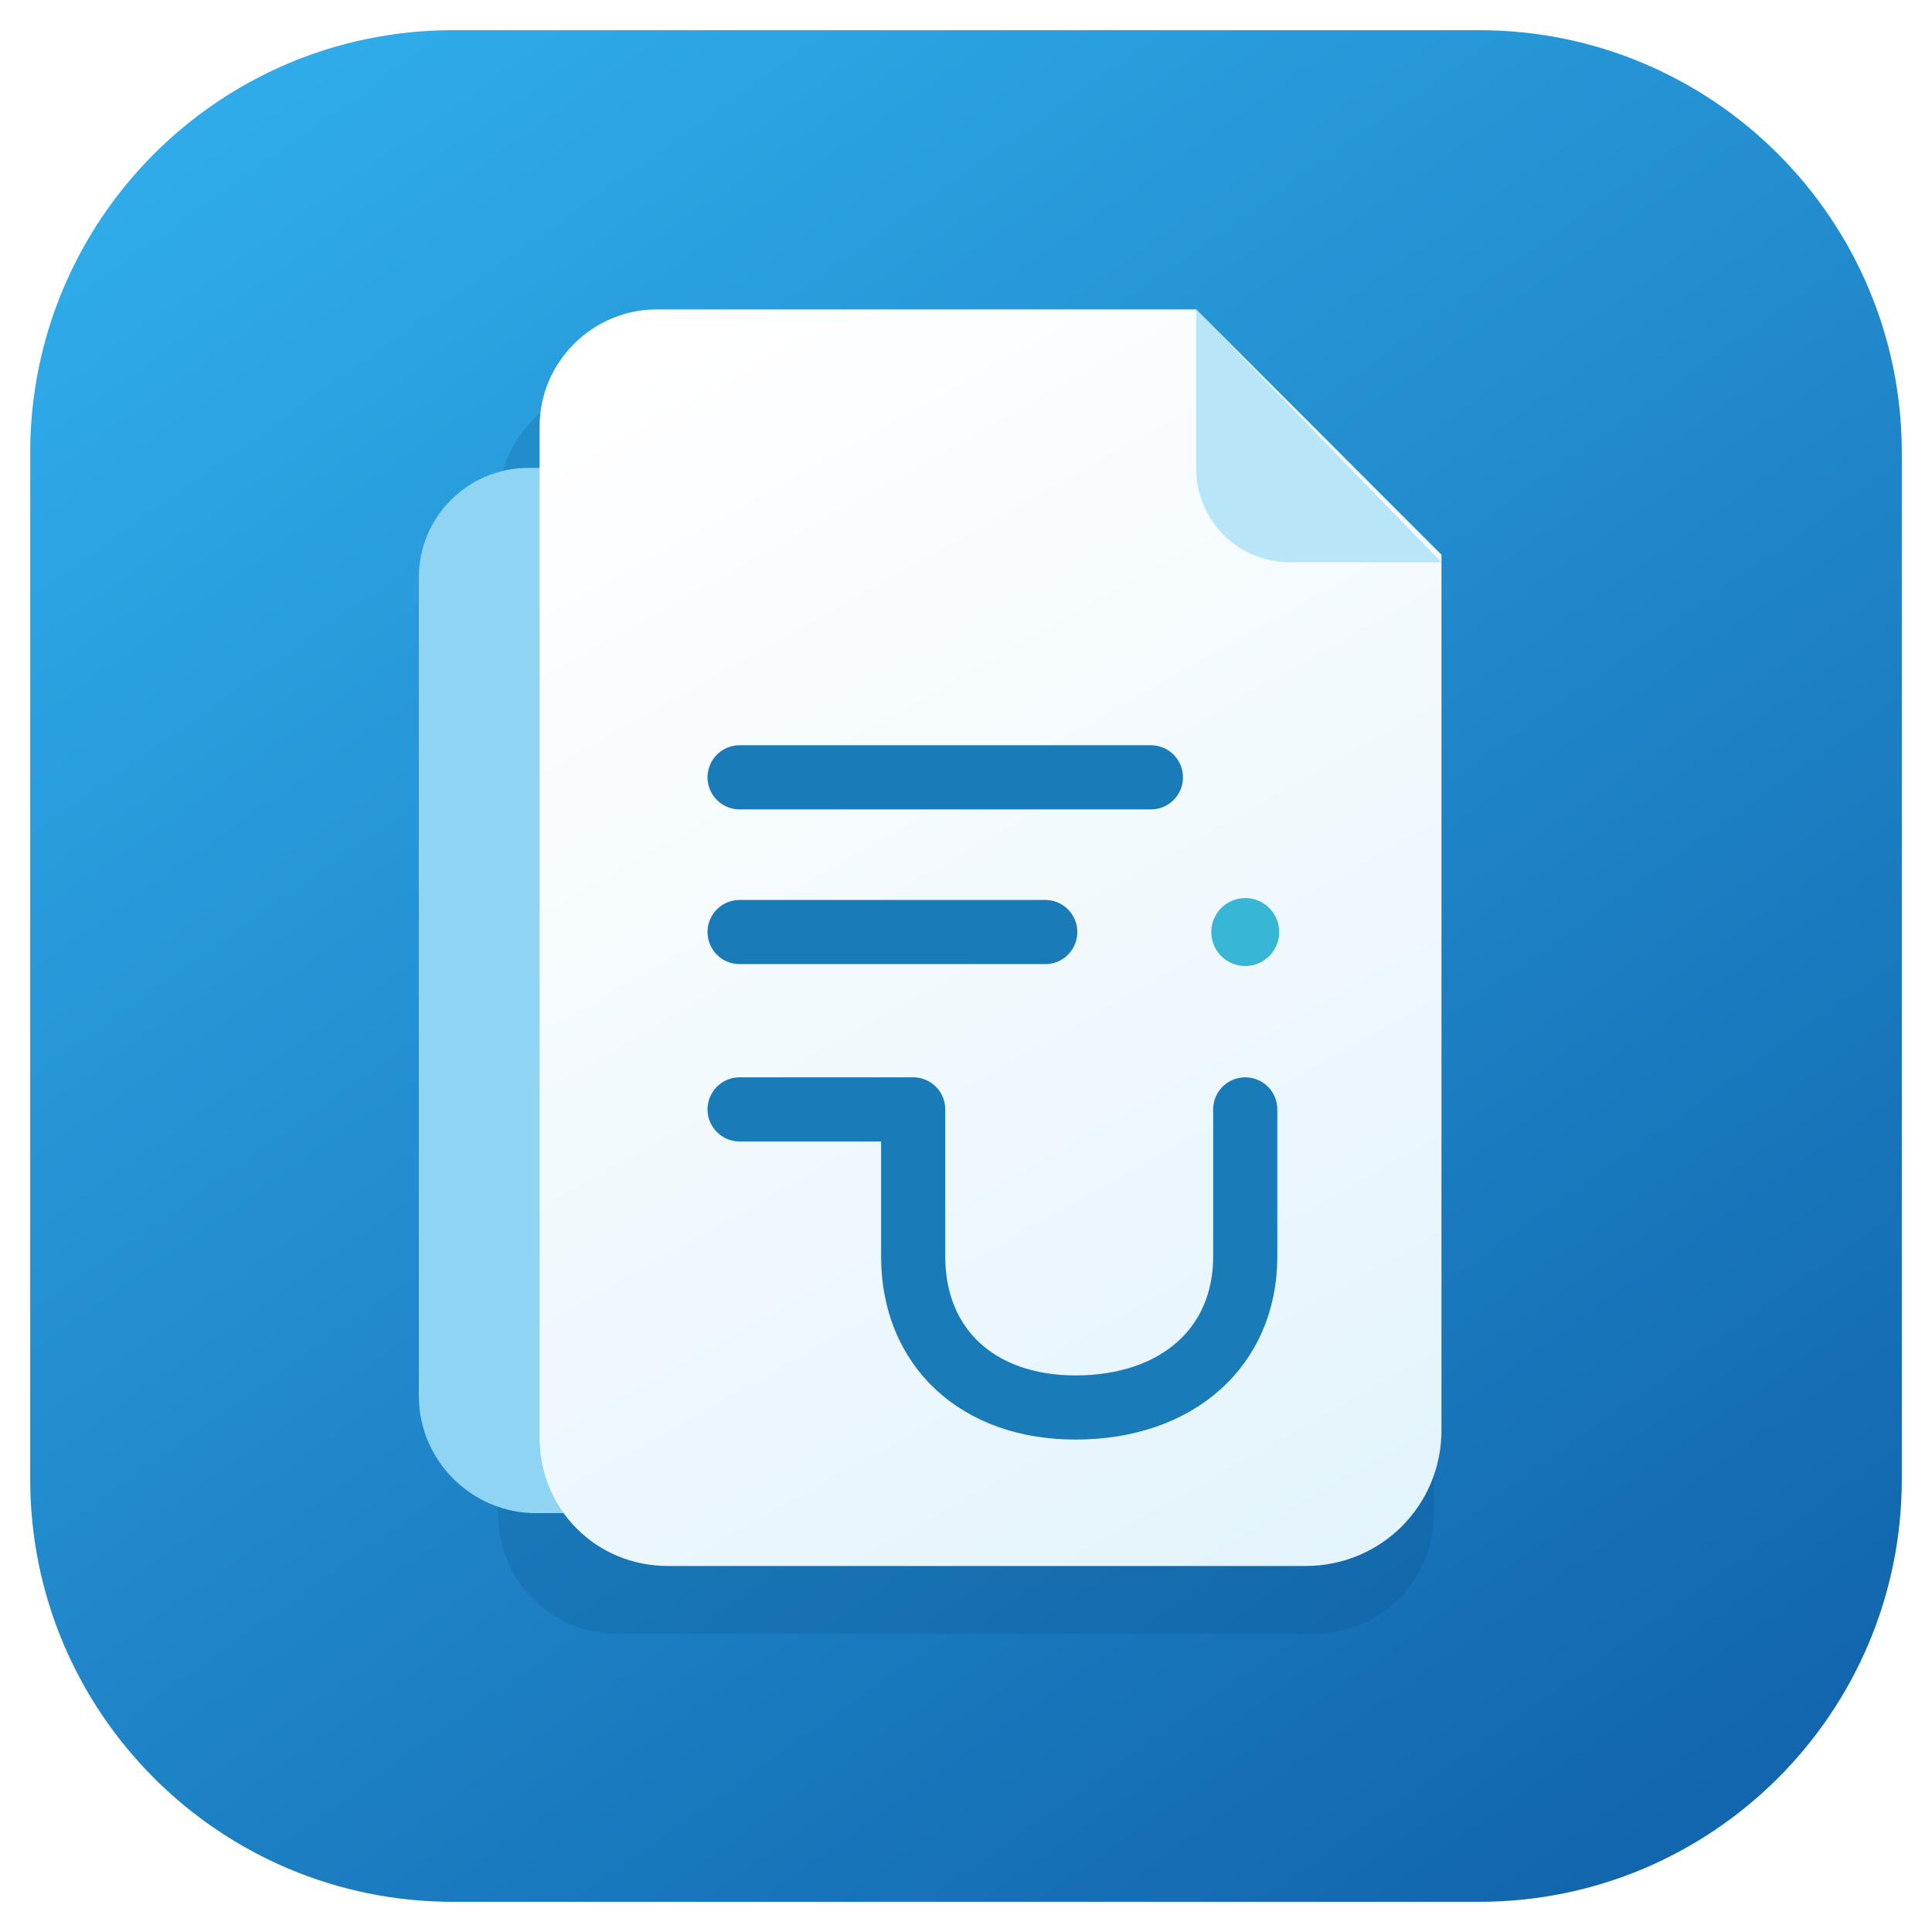
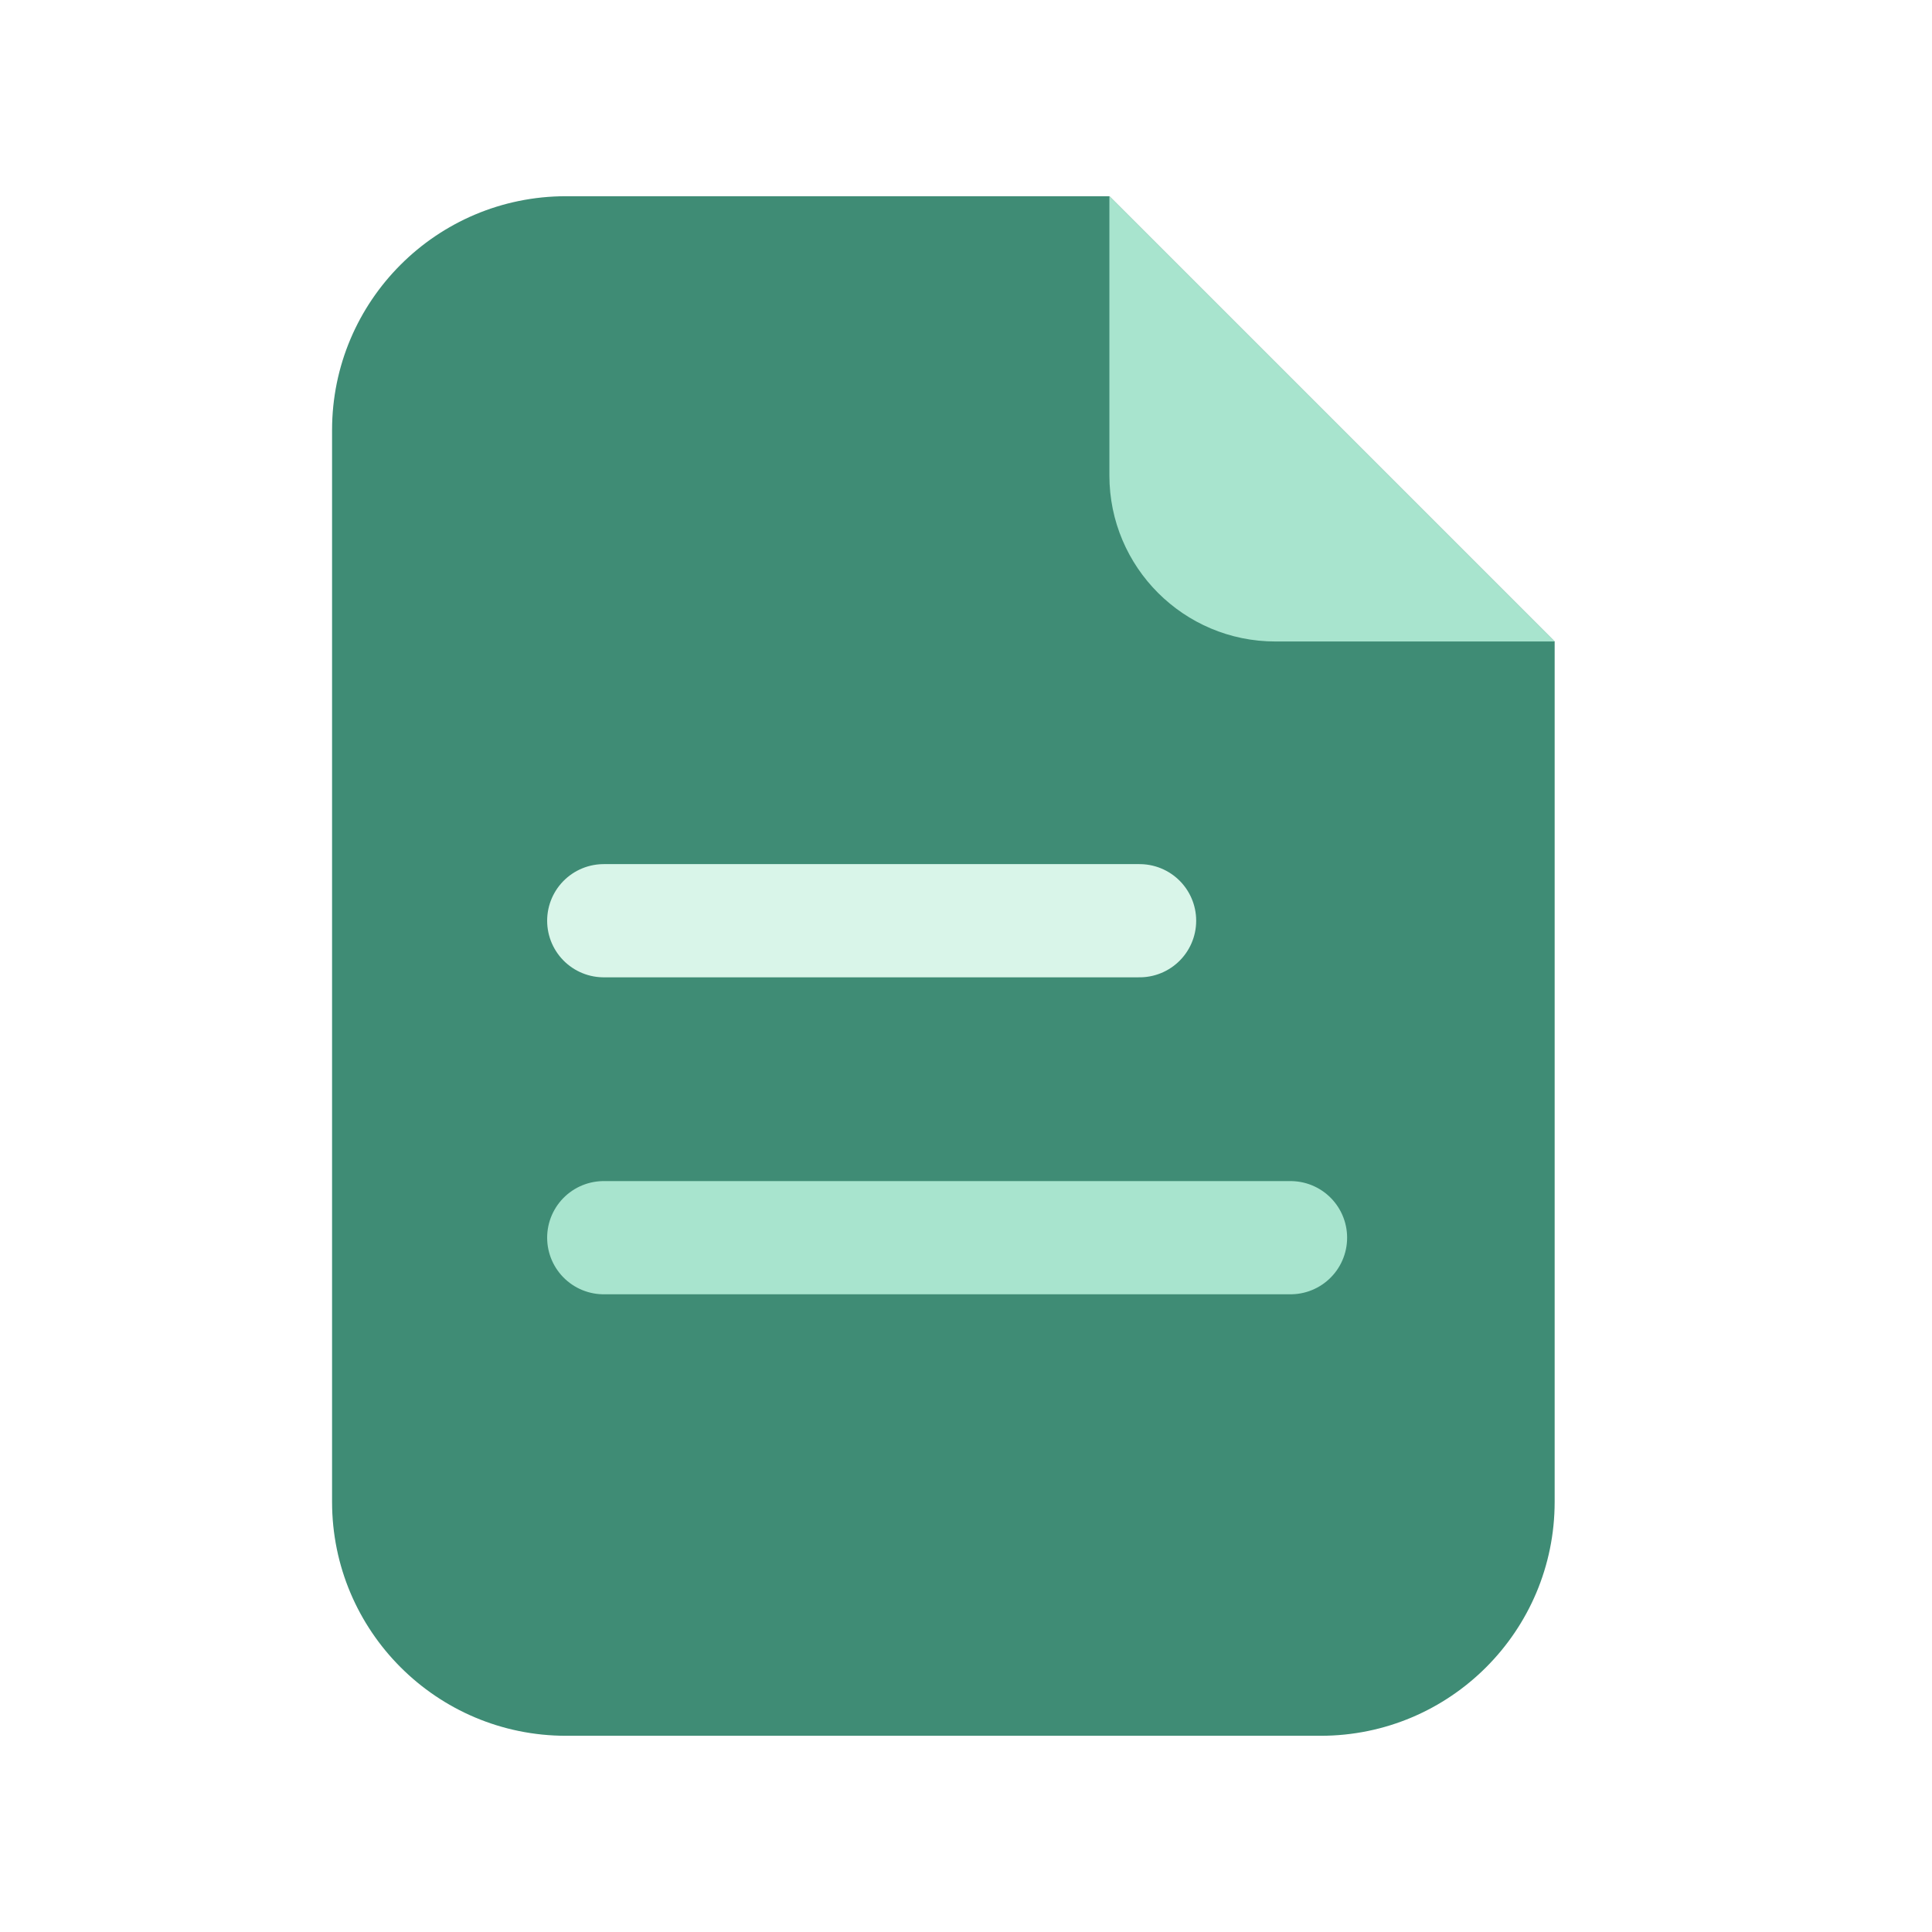
- <svg xmlns="http://www.w3.org/2000/svg" width="512" height="512" viewBox="0 0 512 512">
-   <defs>
-     <linearGradient id="bg" x1="80" y1="20" x2="420" y2="500" gradientUnits="userSpaceOnUse">
-       <stop stop-color="#2fabe9" />
-       <stop offset="1" stop-color="#1266ad" />
-     </linearGradient>
-     <linearGradient id="sheet" x1="160" y1="100" x2="340" y2="420" gradientUnits="userSpaceOnUse">
-       <stop stop-color="#fff" />
-       <stop offset="1" stop-color="#e4f4fc" />
-     </linearGradient>
-   </defs>
-   <rect x="8" y="8" width="496" height="496" rx="112" fill="url(#bg)" />
-   <path d="M132 124c0-18 14-32 32-32h153l63 63v236c0 18-14 32-32 32H164c-18 0-32-14-32-32Z" fill="#064b83" opacity=".2" transform="translate(0 10)" />
-   <path d="M111 153c0-16 13-29 29-29h162l56 56v221H142c-17 0-31-14-31-31Z" fill="#8fd5f3" />
-   <path d="M143 113c0-17 14-31 31-31h143l65 65v232c0 20-16 36-36 36H177c-19 0-34-15-34-34Z" fill="url(#sheet)" />
-   <path d="M317 82v42c0 14 11 25 25 25h40Z" fill="#b9e5f9" />
-   <path d="M196 206h109M196 247h81" stroke="#197bb7" stroke-width="17" stroke-linecap="round" />
-   <path d="M196 294h46v39c0 24 17 40 43 40 27 0 45-16 45-40v-39" fill="none" stroke="#197bb7" stroke-width="17" stroke-linecap="round" stroke-linejoin="round" />
-   <circle cx="330" cy="247" r="9" fill="#37b6d5" />
+ <svg xmlns="http://www.w3.org/2000/svg" width="512" height="512" viewBox="0 0 512 512" fill="none">
+   <path class="brand-page" d="M150 52H294L412 170V398C412 432.242 384.242 460 350 460H150C115.758 460 88 432.242 88 398V114C88 79.758 115.758 52 150 52Z" fill="#3F8C75" />
+   <path class="brand-fold" d="M294 52L412 170H338C313.699 170 294 150.301 294 126V52Z" fill="#A8E4CE" />
+   <path class="brand-question brand-question--one" d="M160 244H302" stroke="#D9F5E9" stroke-width="30" stroke-linecap="round" />
+   <path class="brand-question brand-question--two" d="M160 328H342" stroke="#A8E4CE" stroke-width="30" stroke-linecap="round" />
</svg>
